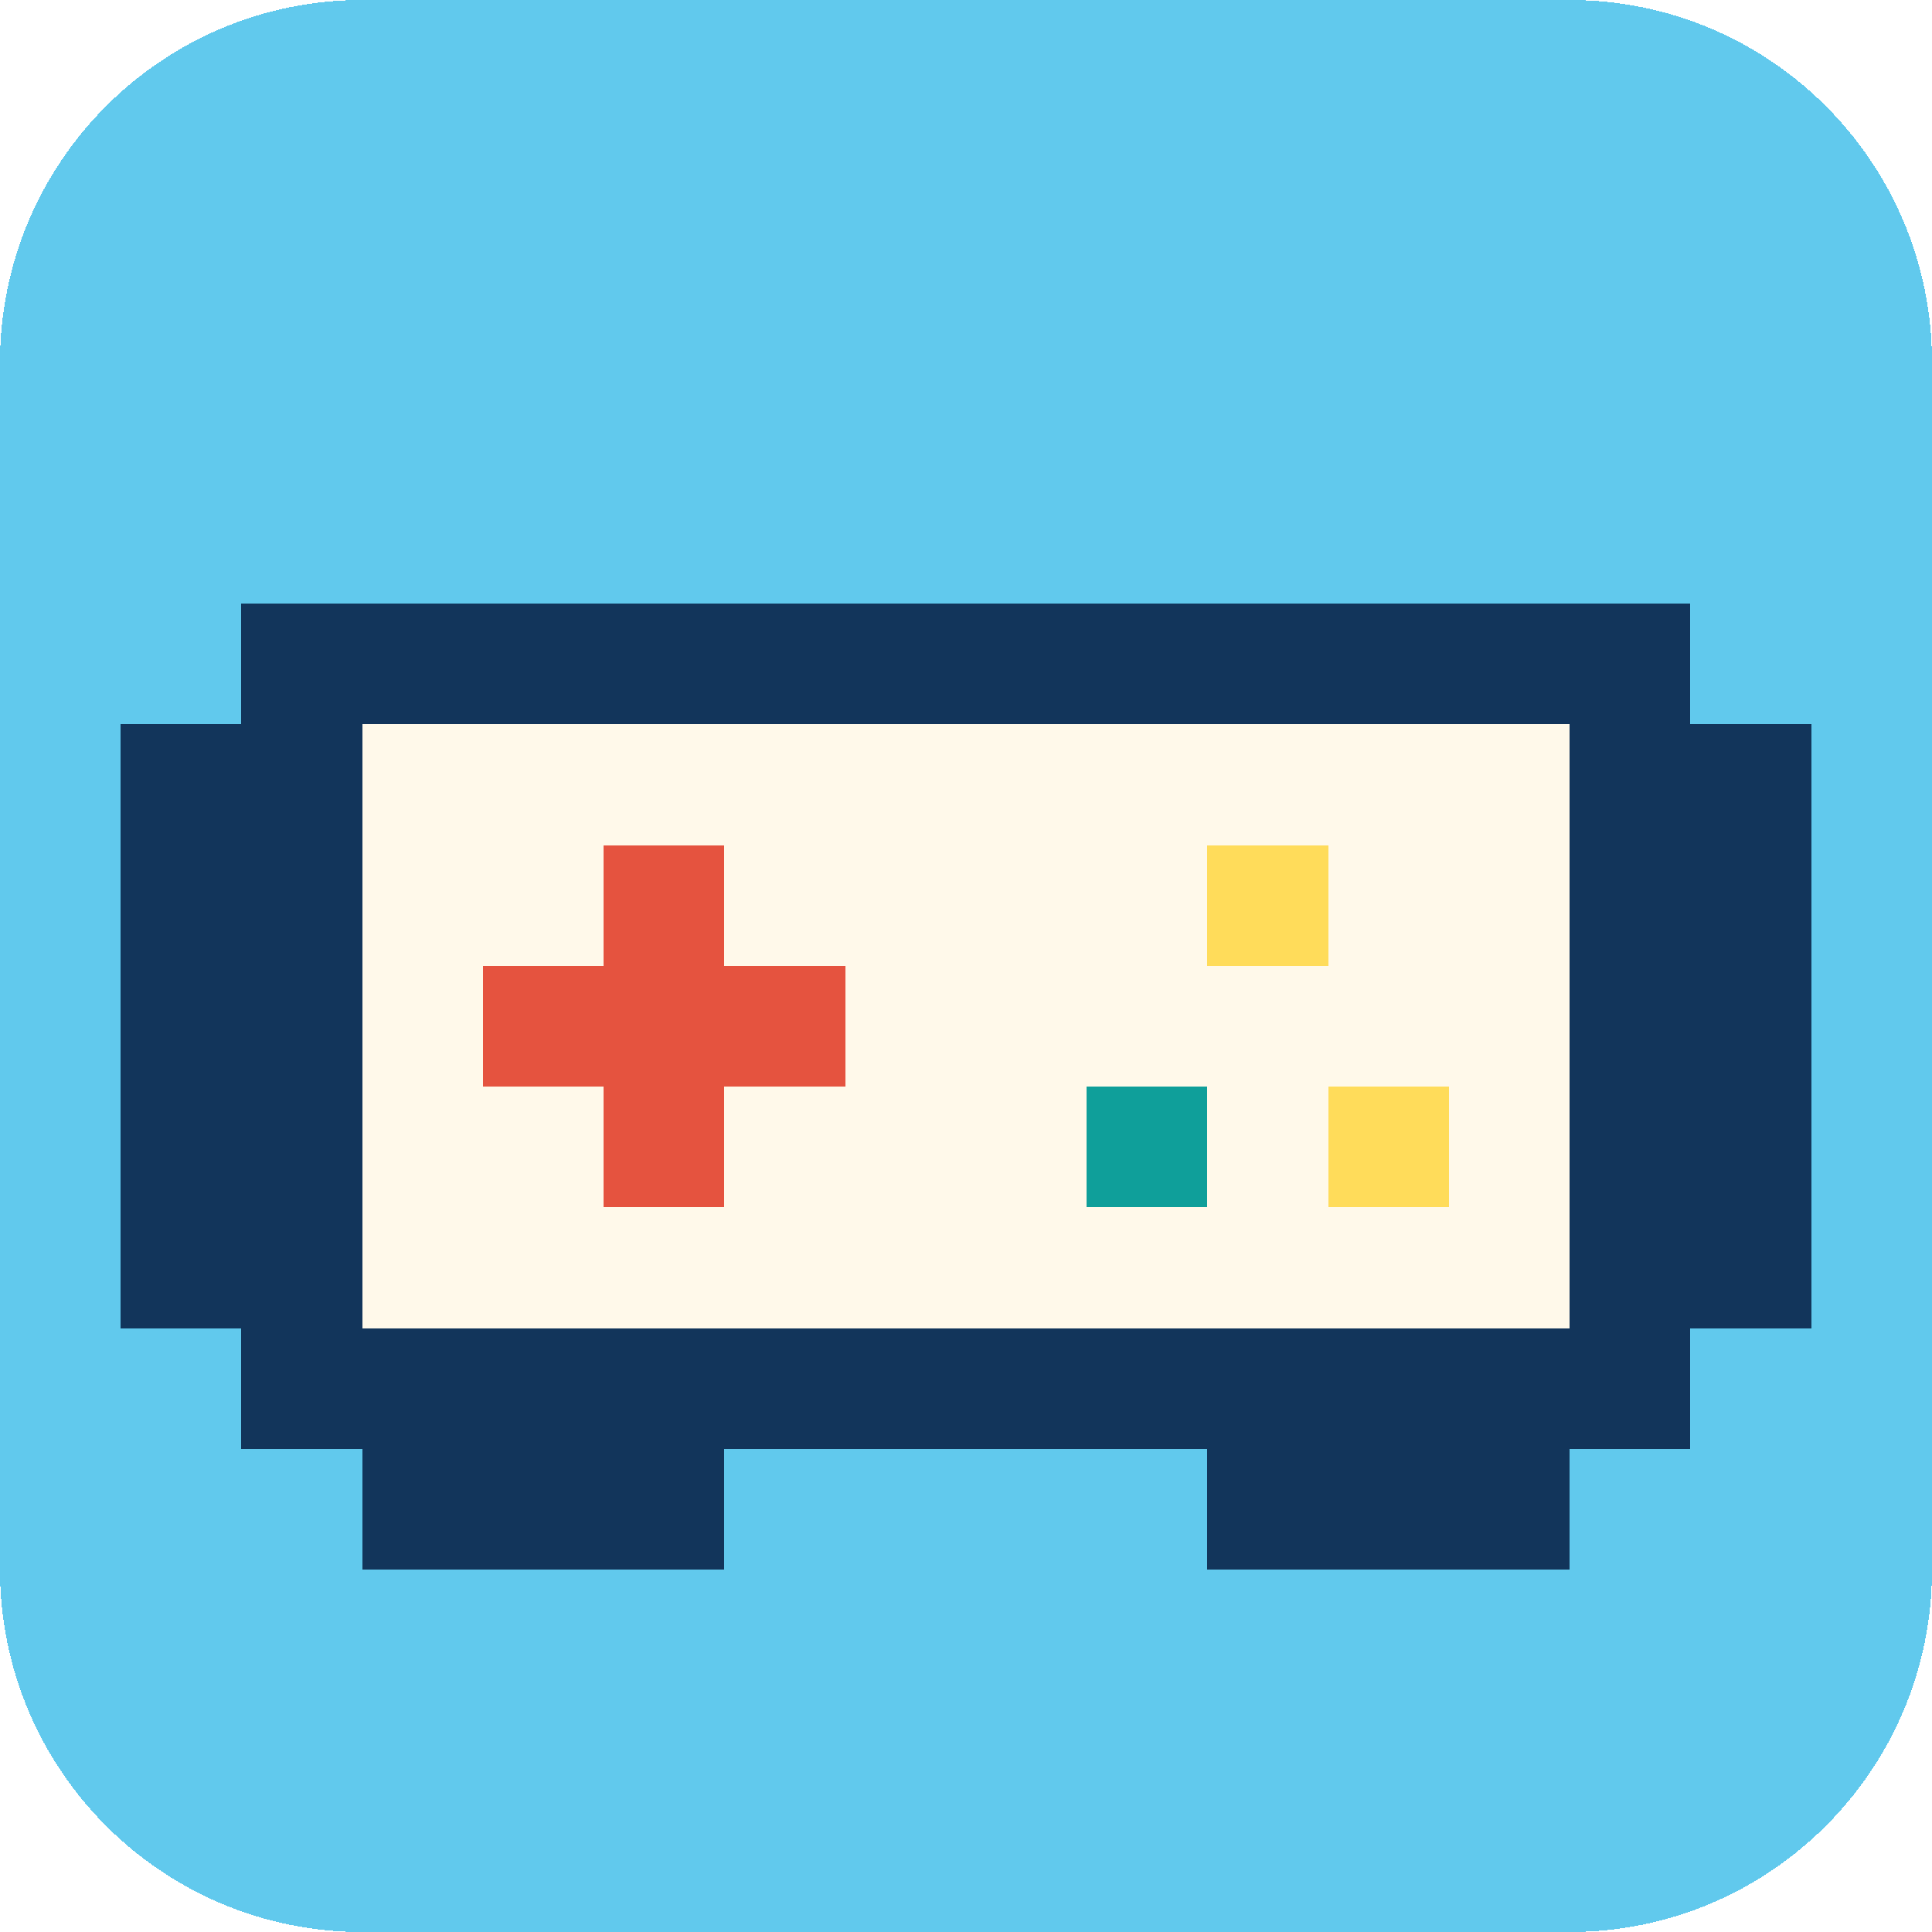
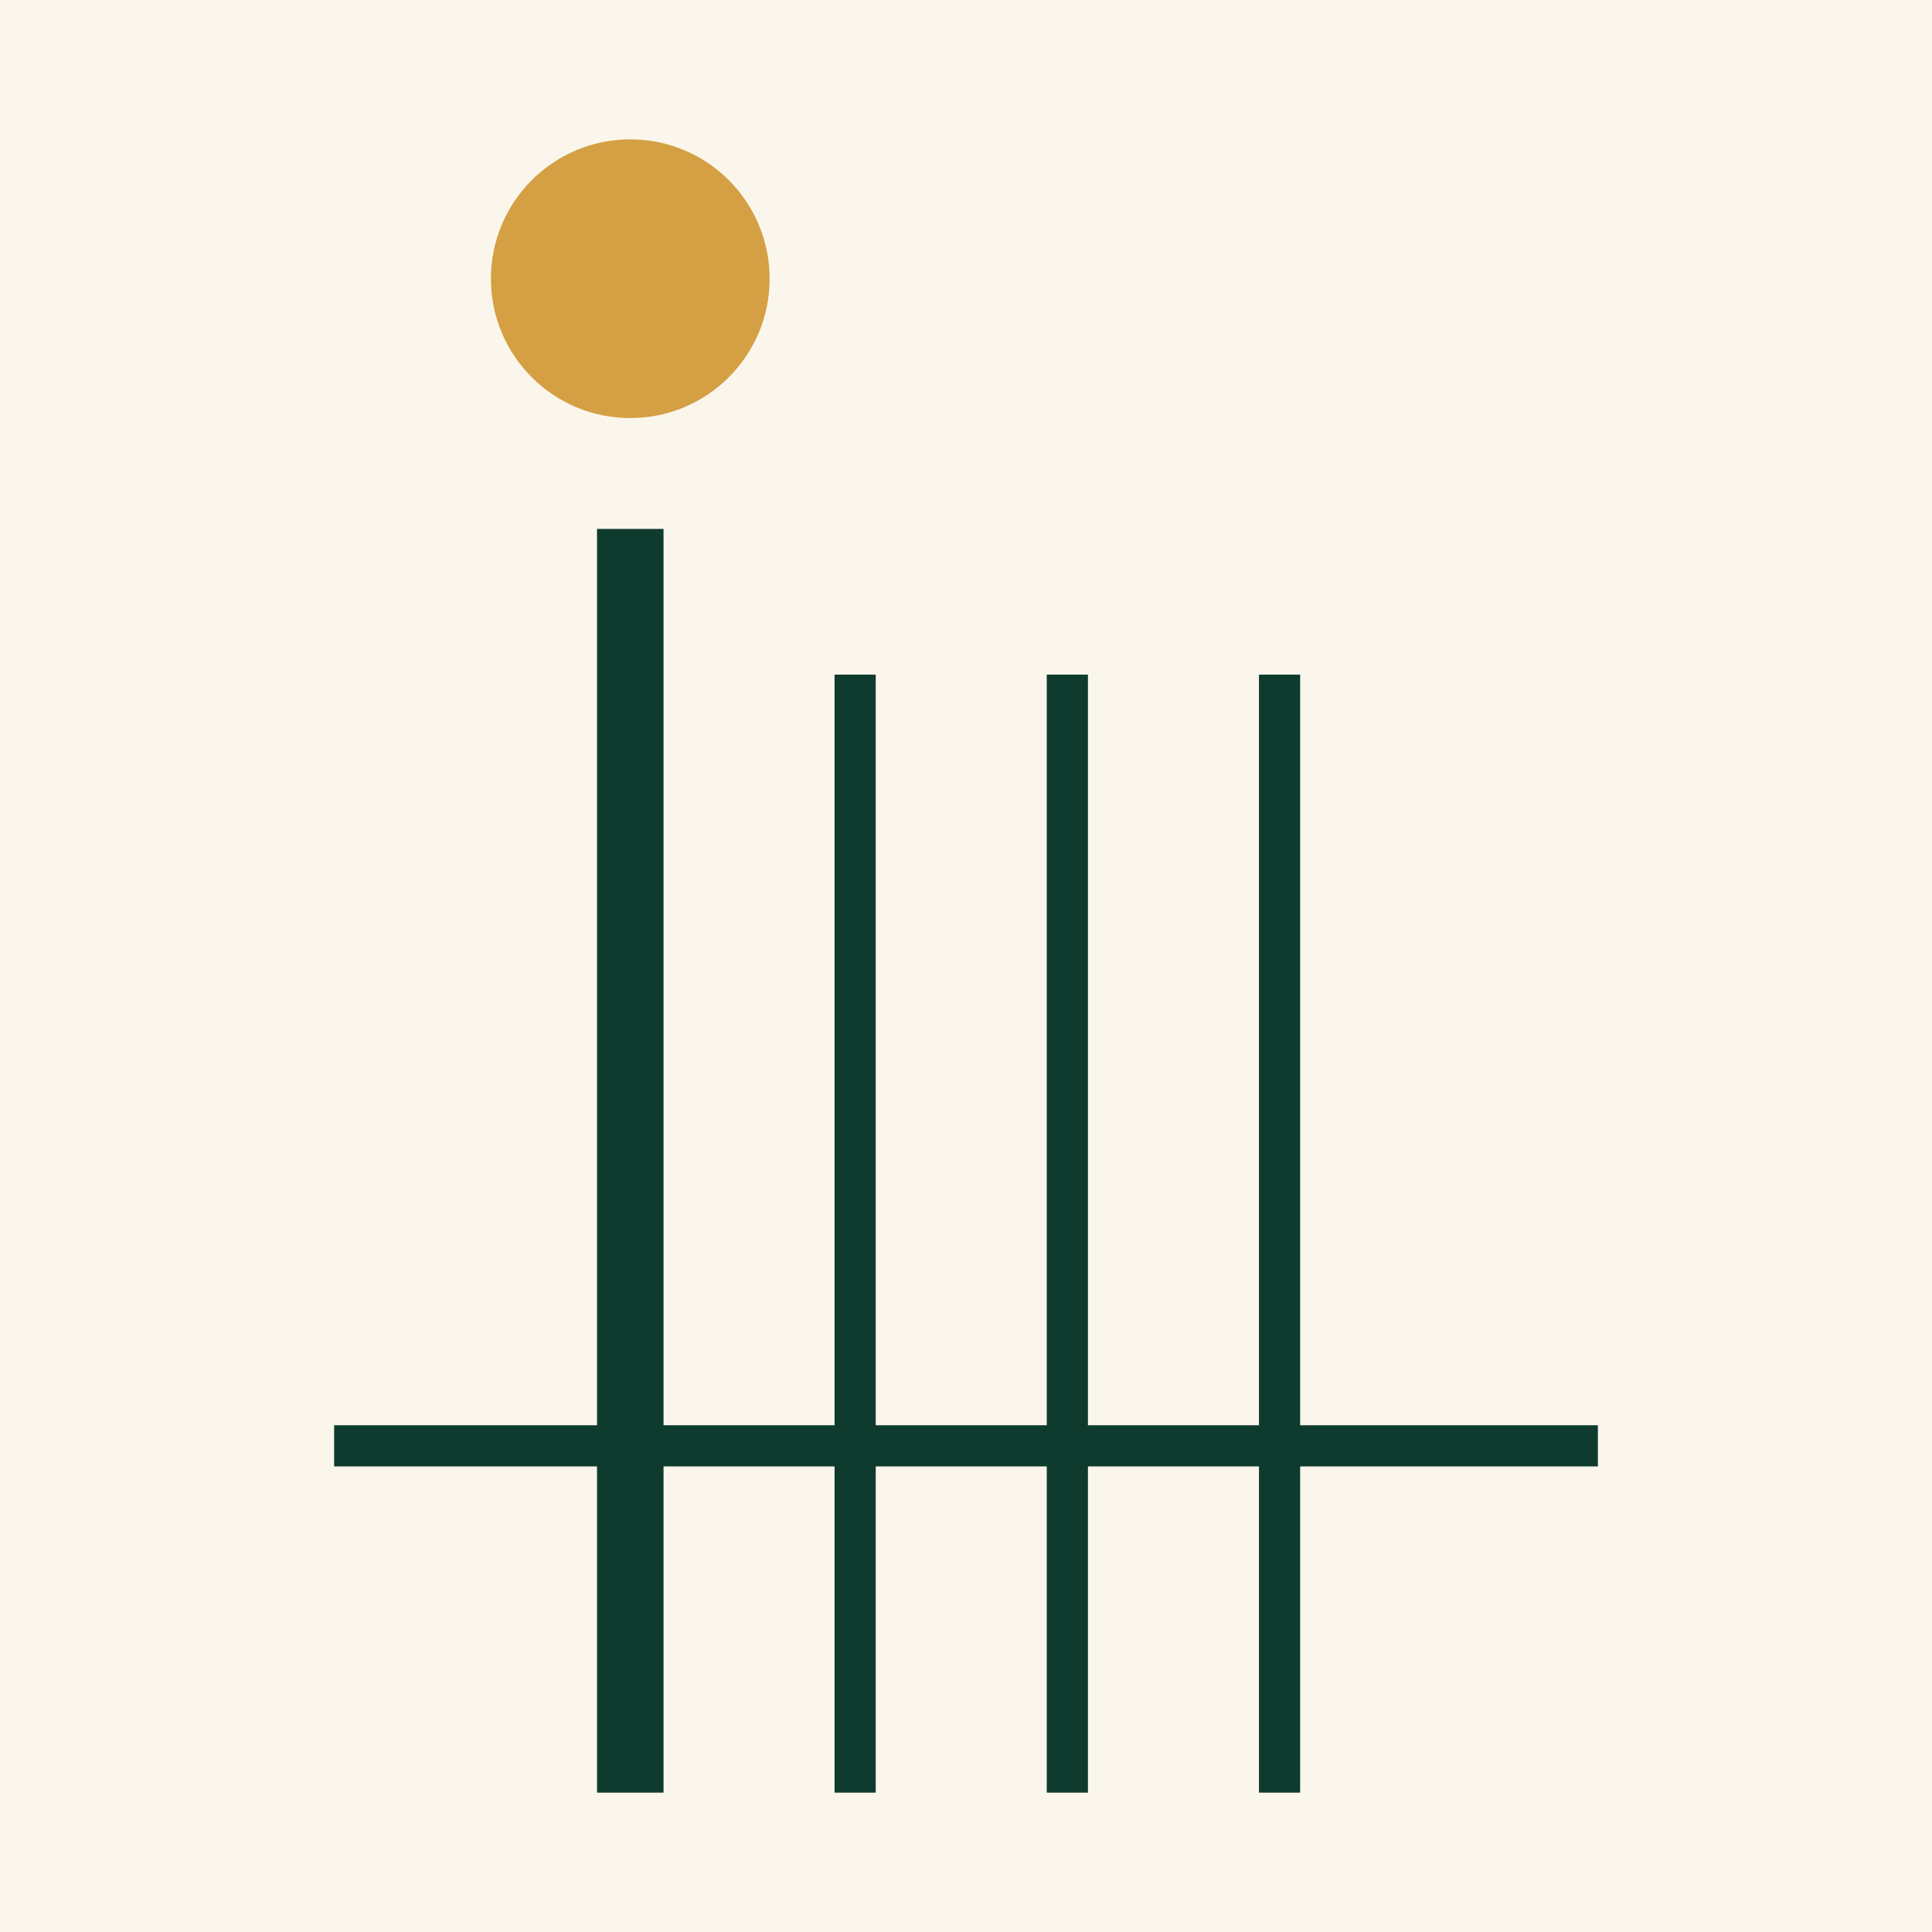
- <svg xmlns="http://www.w3.org/2000/svg" viewBox="0 0 16 16" shape-rendering="crispEdges">
-   <rect width="16" height="16" rx="3" fill="#61c9ed" />
-   <rect x="2" y="5" width="12" height="7" fill="#12355b" />
-   <rect x="1" y="6" width="14" height="5" fill="#12355b" />
-   <rect x="3" y="12" width="3" height="1" fill="#12355b" />
-   <rect x="10" y="12" width="3" height="1" fill="#12355b" />
-   <rect x="3" y="6" width="10" height="5" fill="#fff9ea" />
-   <rect x="4" y="8" width="3" height="1" fill="#e5533f" />
-   <rect x="5" y="7" width="1" height="3" fill="#e5533f" />
-   <rect x="10" y="7" width="1" height="1" fill="#ffdc5a" />
-   <rect x="11" y="9" width="1" height="1" fill="#ffdc5a" />
-   <rect x="9" y="9" width="1" height="1" fill="#0f9f9a" />
+ <svg xmlns="http://www.w3.org/2000/svg" viewBox="0 0 610 610">
+   <rect width="610" height="610" fill="#FBF6EC" />
+   <circle cx="199" cy="88" r="44" fill="#D4A043" />
+   <g fill="#0F3B2E">
+     <rect x="188.5" y="167" width="21" height="399" />
+     <rect x="263.5" y="213" width="13" height="353" />
+     <rect x="330.5" y="213" width="13" height="353" />
+     <rect x="397.5" y="213" width="13" height="353" />
+     <rect x="105.5" y="450" width="399" height="13" />
+   </g>
</svg>
